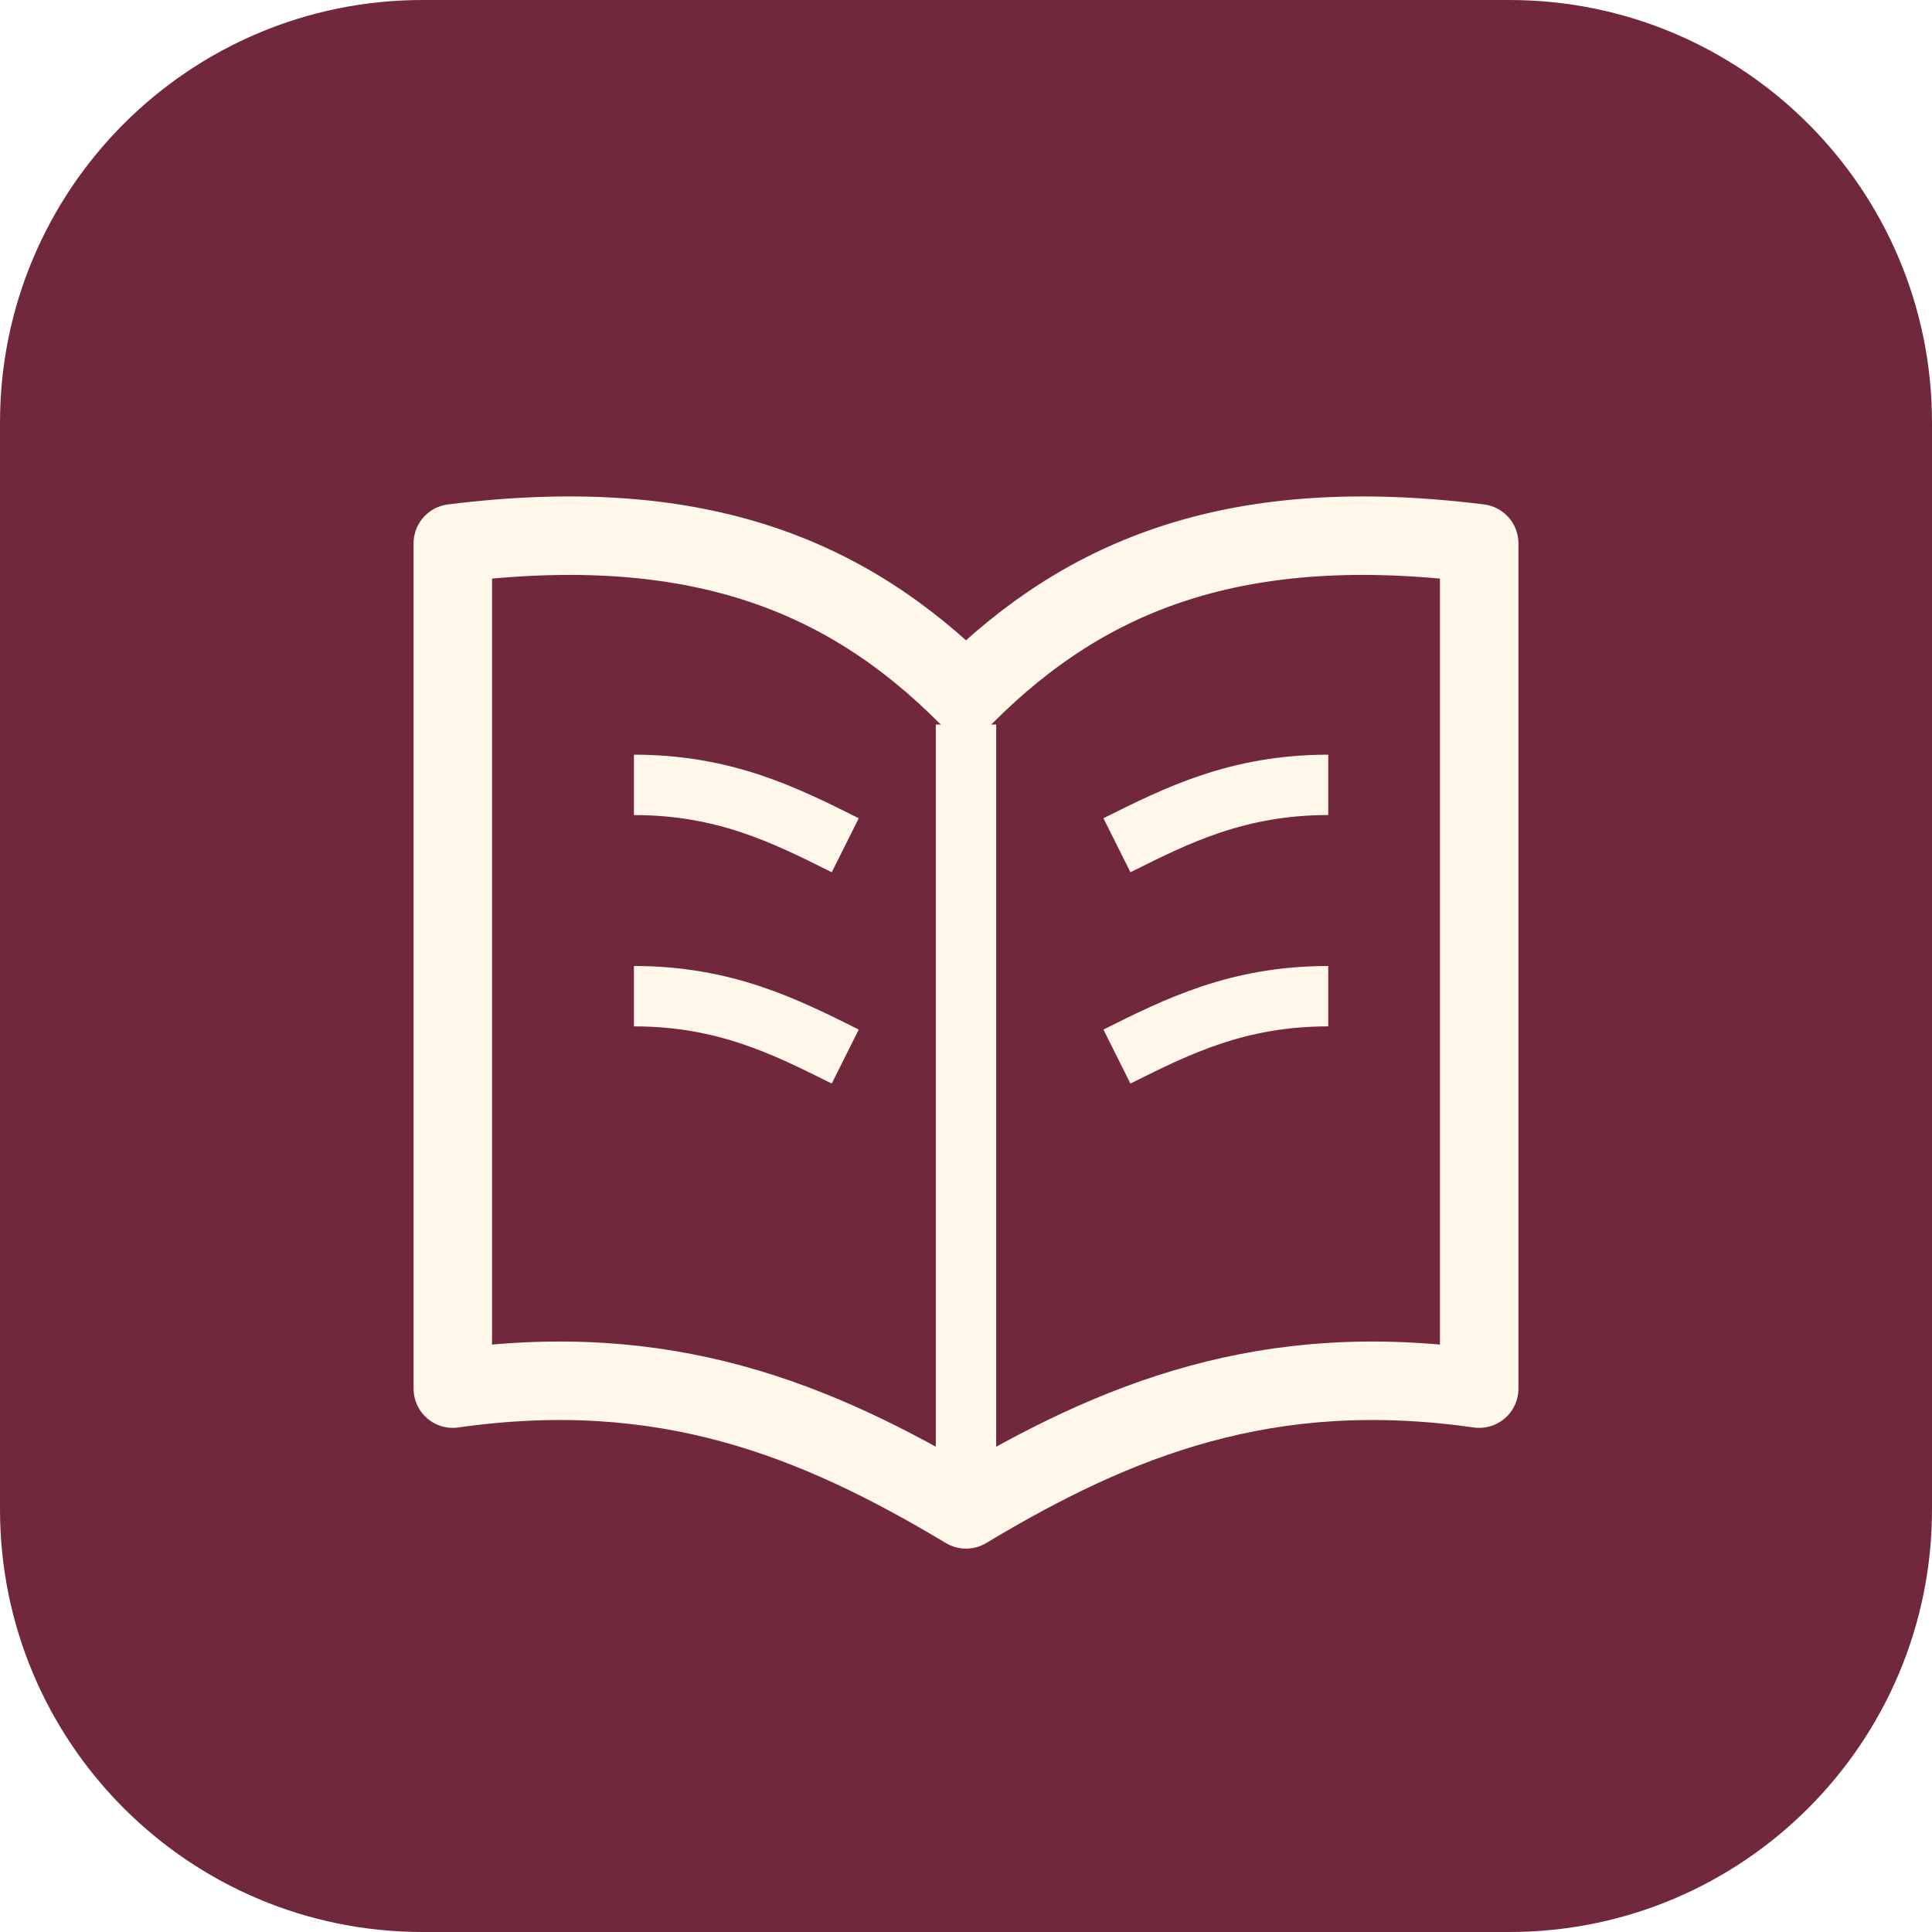
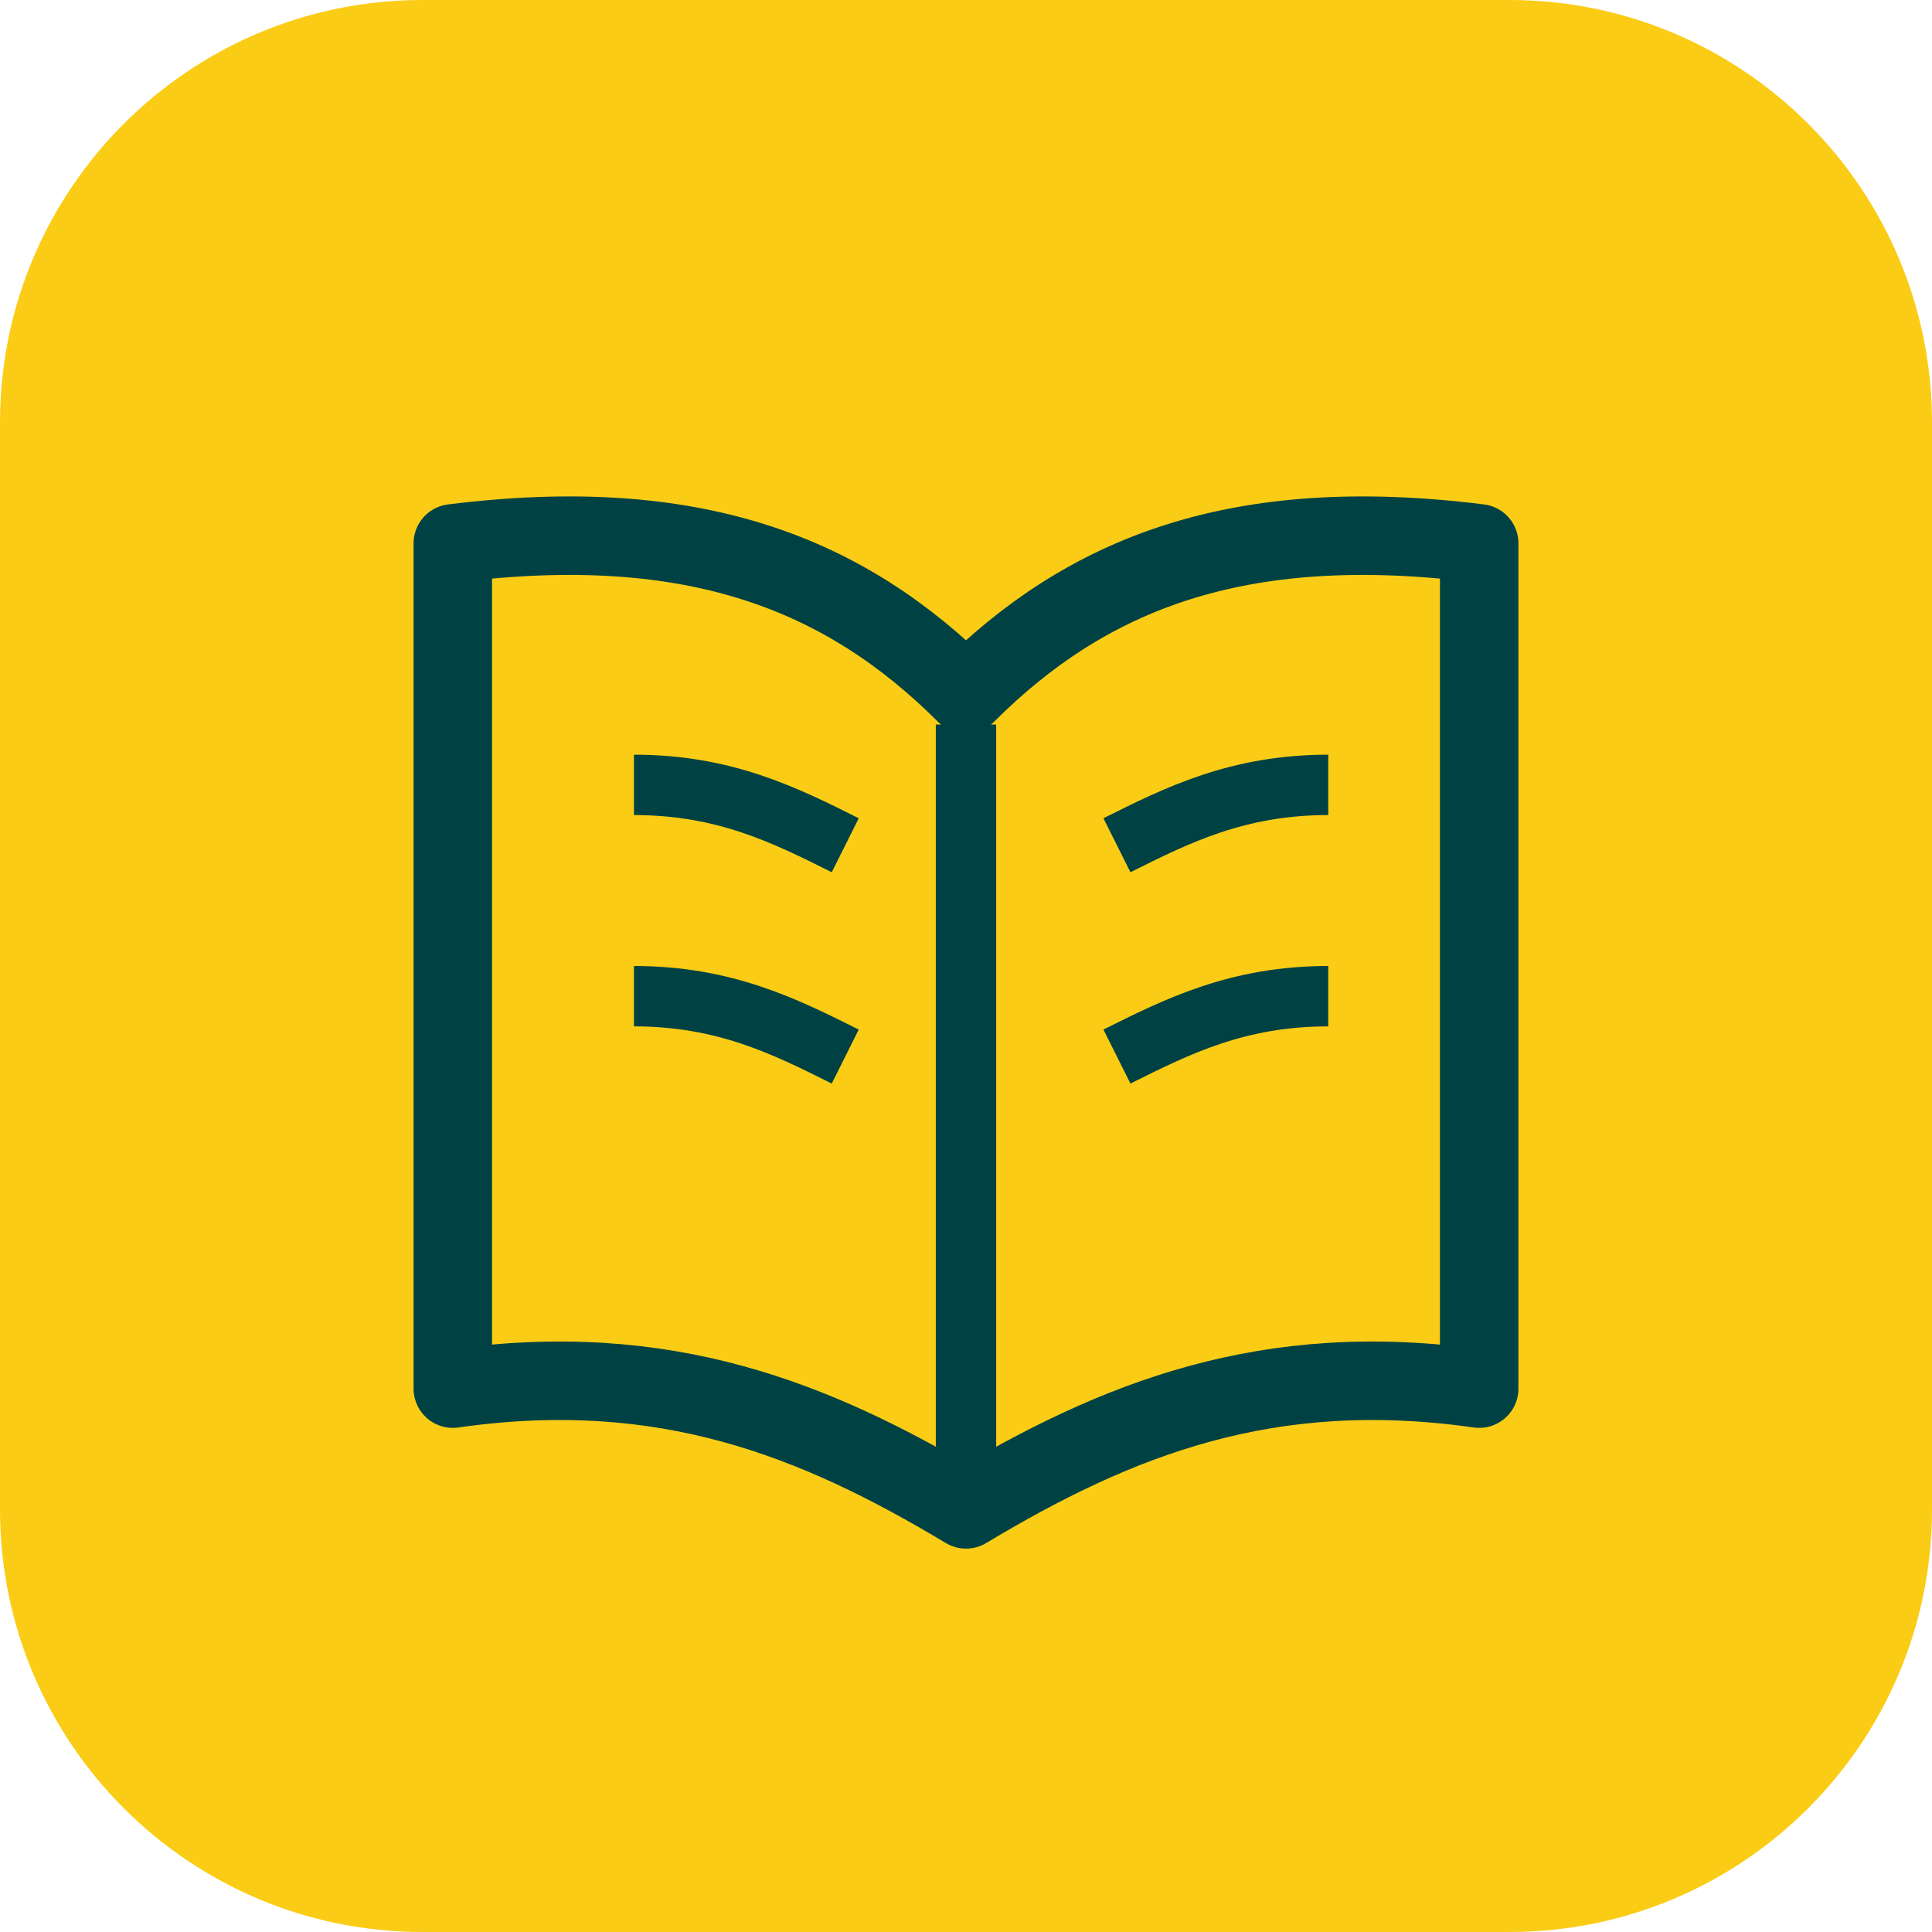
<svg xmlns="http://www.w3.org/2000/svg" viewBox="0 0 64 64">
-   <rect width="64" height="64" rx="14" fill="#71283d" />
-   <path d="M15 18c8-1 13 1 17 5 4-4 9-6 17-5v28c-7-1-12 1-17 4-5-3-10-5-17-4z" fill="none" stroke="#fff7e9" stroke-width="2.6" stroke-linejoin="round" />
-   <path d="M32 24v25M21 26c3 0 5 1 7 2m-7 5c3 0 5 1 7 2m9-7c2-1 4-2 7-2m-7 9c2-1 4-2 7-2" stroke="#fff7e9" stroke-width="2" fill="none" />
+   <rect width="64" height="64" rx="14" fill="#facc15" />
+   <path d="M15 18c8-1 13 1 17 5 4-4 9-6 17-5v28c-7-1-12 1-17 4-5-3-10-5-17-4z" fill="none" stroke="#004243" stroke-width="2.6" stroke-linejoin="round" />
+   <path d="M32 24v25M21 26c3 0 5 1 7 2m-7 5c3 0 5 1 7 2m9-7c2-1 4-2 7-2m-7 9c2-1 4-2 7-2" stroke="#004243" stroke-width="2" fill="none" />
</svg>
